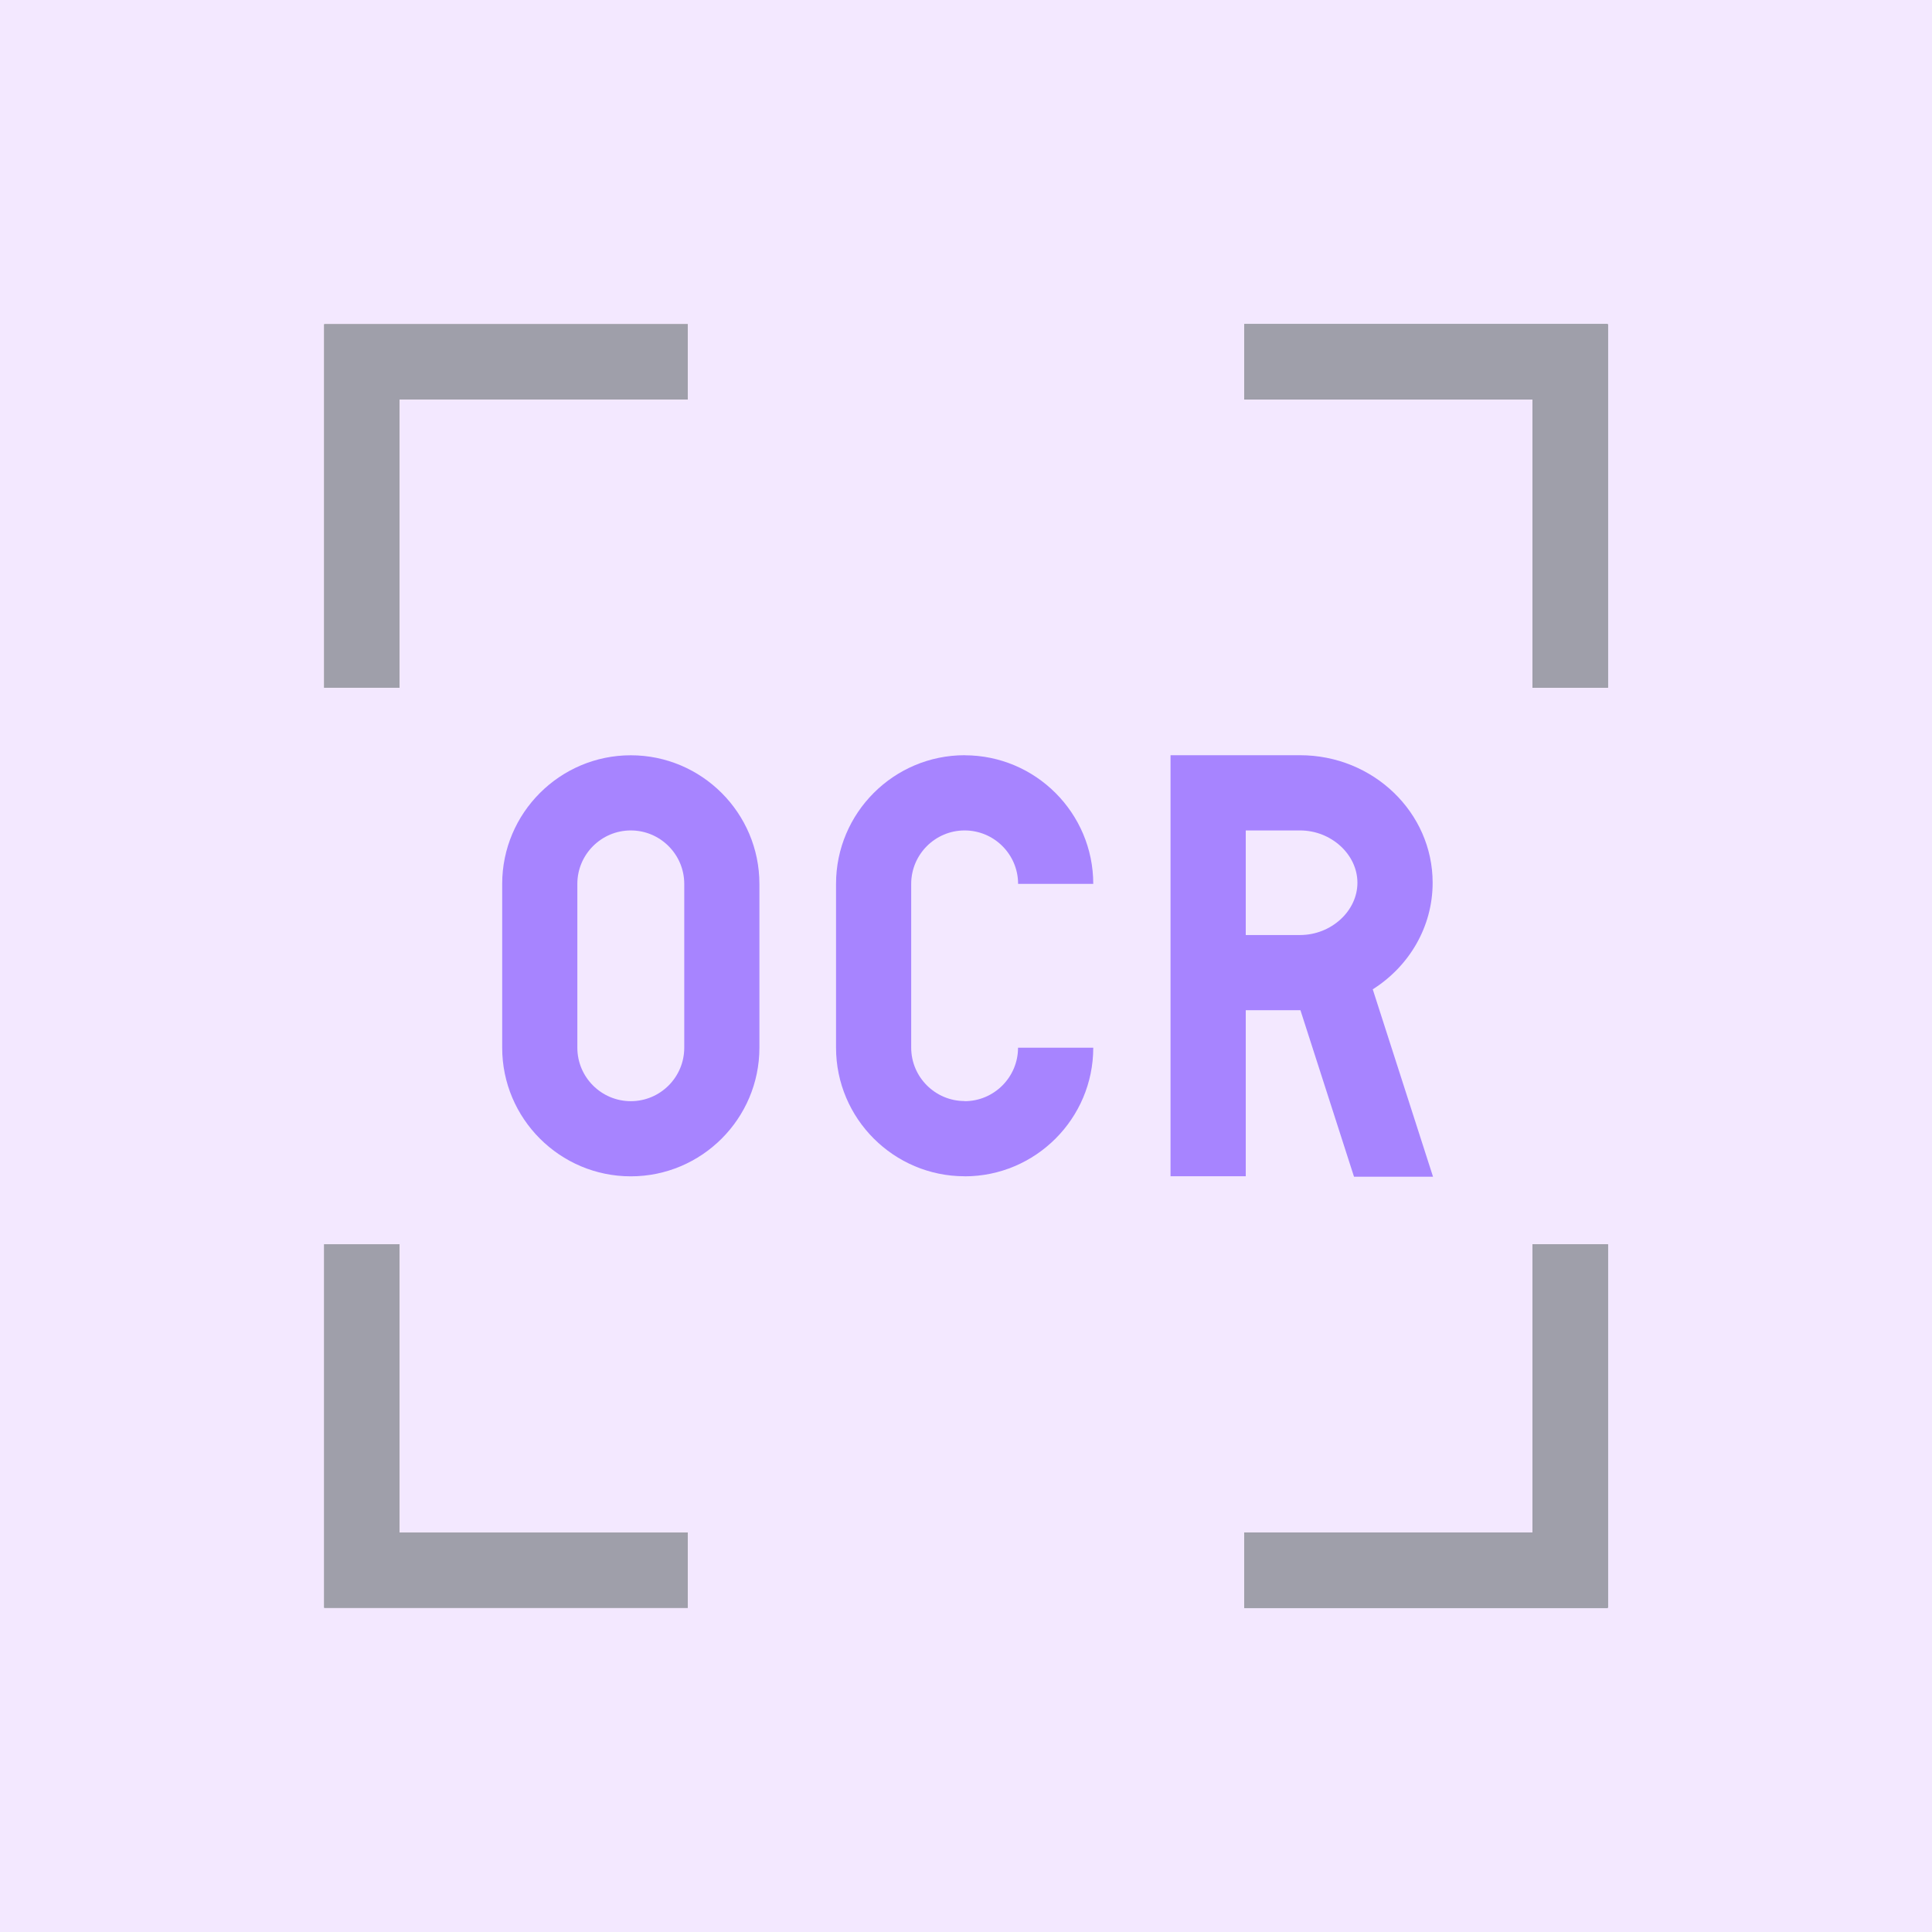
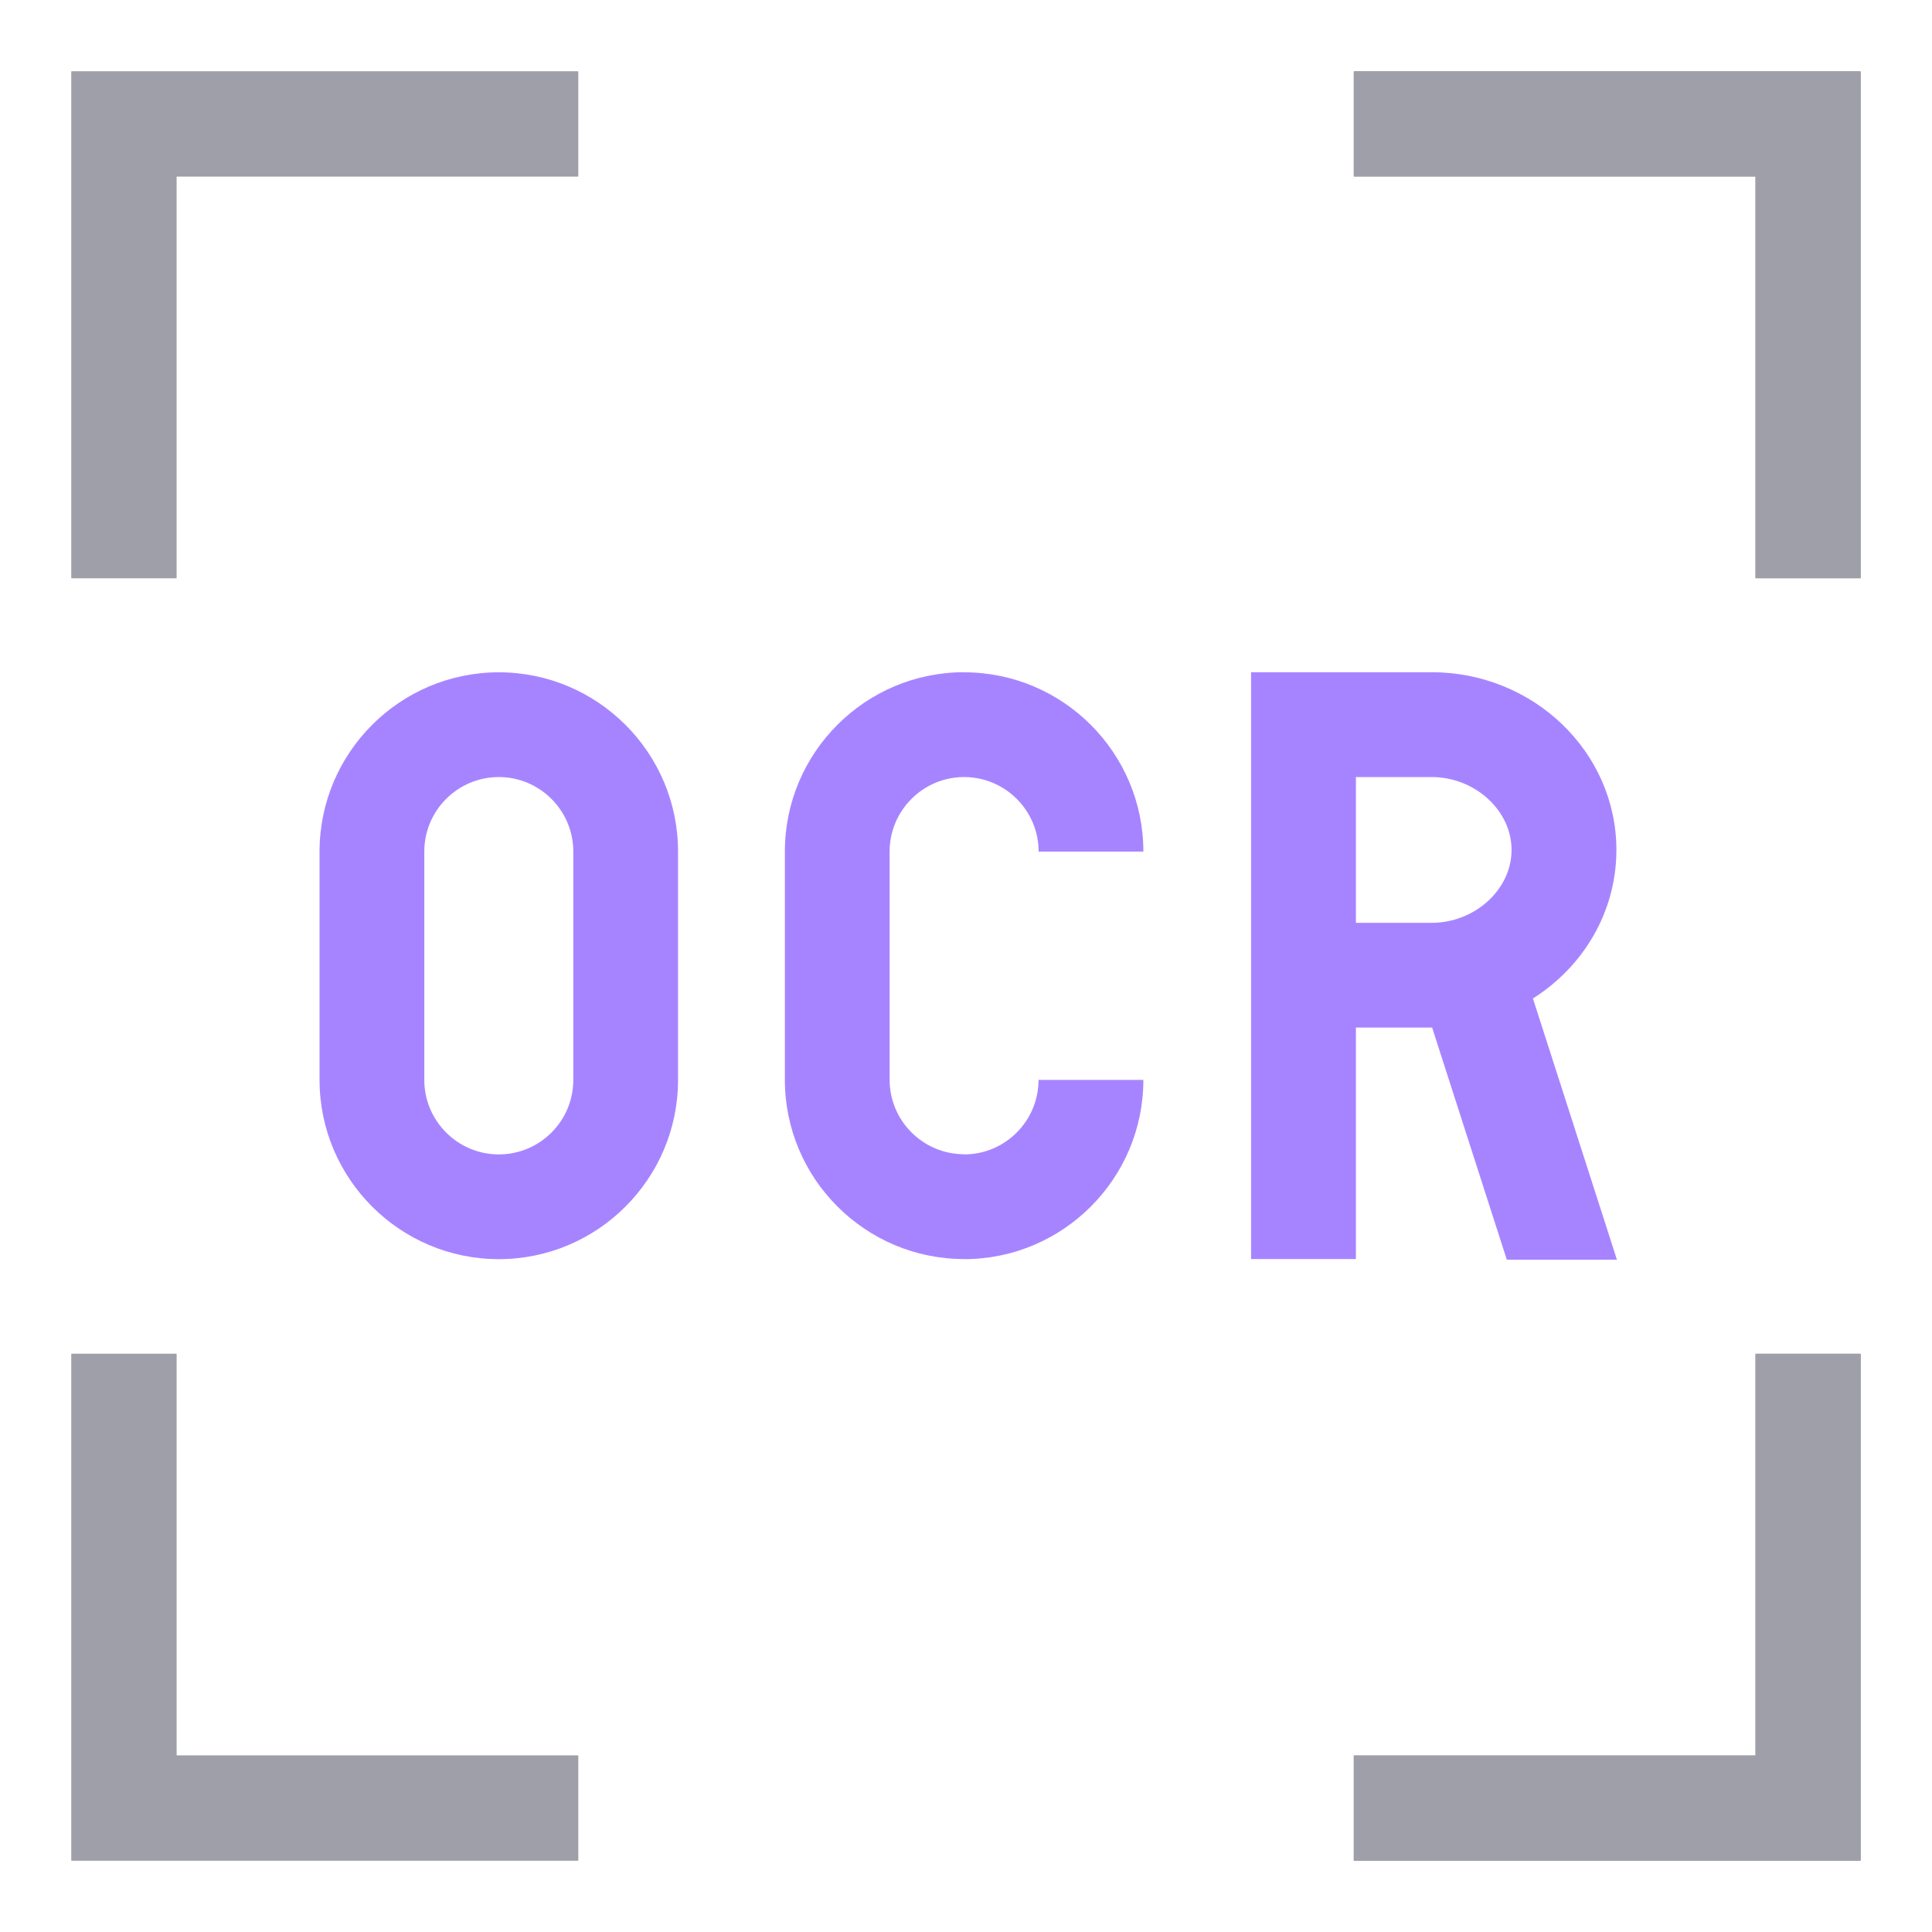
- <svg xmlns="http://www.w3.org/2000/svg" id="Vrstva_6" data-name="Vrstva 6" viewBox="0 0 300 300">
+ <svg xmlns="http://www.w3.org/2000/svg" id="Vrstva_6" data-name="Vrstva 6" viewBox="42.38 42.38 215.24 215.24">
  <defs>
    <style>
      .cls-1 {
        fill: #7d8287;
      }

      .cls-2 {
        fill: #a784ff;
      }

      .cls-3 {
        fill: #9f9faa;
      }

      .cls-4 {
        fill: #f3e8ff;
      }

      .cls-5 {
        fill: #a0a0a5;
      }
    </style>
  </defs>
-   <rect class="cls-4" y="0" width="300" height="300" />
  <g>
    <g>
      <path class="cls-3" d="M106.79,249.65h-56.44v-56.44h11.68v44.76h44.76v11.68Z" />
      <path class="cls-3" d="M106.79,249.65h-56.44v-56.44h11.68v44.76h44.76v11.68Z" />
      <path class="cls-3" d="M106.79,249.65h-56.44v-56.44h11.68v44.76h44.76v11.68Z" />
    </g>
    <path class="cls-1" d="M249.65,249.65h-56.44v-11.68h44.76v-44.76h11.68v56.44Z" />
    <path class="cls-1" d="M249.65,249.65h-56.44v-11.68h44.76v-44.76h11.68v56.44Z" />
    <path class="cls-3" d="M249.65,249.65h-56.44v-11.68h44.76v-44.76h11.68v56.44Z" />
    <path class="cls-5" d="M62.03,106.79h-11.68v-56.44h56.44v11.68h-44.76v44.76Z" />
    <path class="cls-5" d="M62.03,106.79h-11.68v-56.44h56.44v11.68h-44.76v44.76Z" />
    <path class="cls-3" d="M62.03,106.79h-11.68v-56.44h56.44v11.68h-44.76v44.76Z" />
    <path class="cls-1" d="M249.65,106.79h-11.68v-44.76h-44.76v-11.68h56.44v56.44Z" />
    <path class="cls-1" d="M249.65,106.79h-11.68v-44.76h-44.76v-11.68h56.44v56.44Z" />
    <path class="cls-3" d="M249.65,106.79h-11.68v-44.76h-44.76v-11.68h56.44v56.44Z" />
    <path class="cls-2" d="M97.95,182.66c-11.01,0-19.97-8.96-19.97-19.97v-25.44c0-11.01,8.96-19.97,19.97-19.97s19.97,8.96,19.97,19.97v25.44c0,11.01-8.96,19.97-19.97,19.97ZM97.95,128.95c-4.57,0-8.3,3.72-8.3,8.3v25.44c0,4.57,3.72,8.3,8.3,8.3s8.3-3.72,8.3-8.3v-25.44c0-4.57-3.72-8.3-8.3-8.3Z" />
    <path class="cls-2" d="M213.16,153.62c5.6-3.54,9.3-9.63,9.3-16.55,0-10.92-9.24-19.8-20.59-19.8h-20.11v65.38h11.68v-25.79h8.43s.04,0,.06,0l8.32,25.86h12.27l-9.36-29.1ZM193.44,128.95h8.43c4.83,0,8.91,3.72,8.91,8.12s-4.08,8.12-8.91,8.12h-8.43v-16.24Z" />
    <g>
      <path class="cls-2" d="M149.79,170.98l-3.89,6.04,3.89,5.64c11.01,0,19.97-8.96,19.97-19.97h-11.68c0,4.57-3.72,8.3-8.29,8.3h0Z" />
      <path class="cls-2" d="M158.08,137.25h11.68c0-11.01-8.96-19.97-19.97-19.97l-3.89,5.86,3.89,5.81c4.57,0,8.3,3.72,8.3,8.3h0Z" />
      <path class="cls-2" d="M141.49,162.69v-25.44c0-4.57,3.72-8.3,8.3-8.3v-11.68c-11.01,0-19.97,8.96-19.97,19.97v25.44c0,11.01,8.96,19.97,19.97,19.97v-11.68c-4.57,0-8.3-3.72-8.3-8.3Z" />
    </g>
  </g>
</svg>
